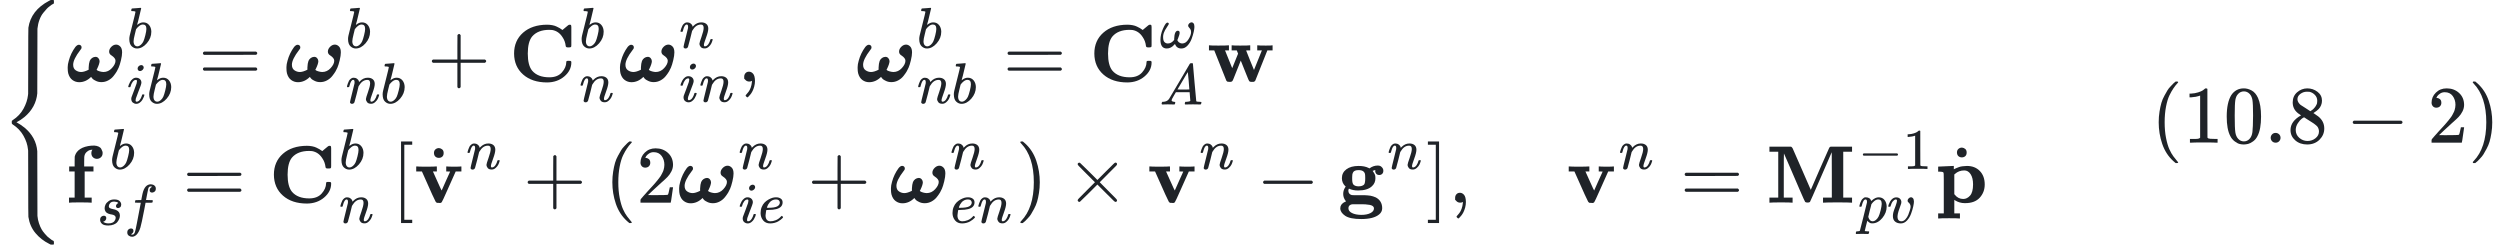
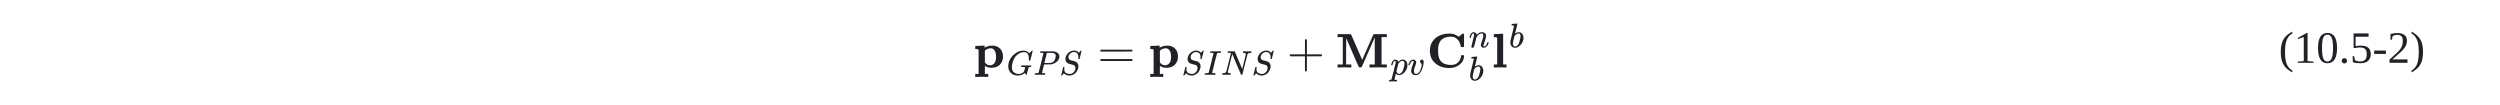
- <svg xmlns="http://www.w3.org/2000/svg" xmlns:xlink="http://www.w3.org/1999/xlink" width="69.347ex" height="6.785ex" role="img" focusable="false" viewBox="0 -1749.5 30651.5 2999" aria-labelledby="title" style="vertical-align: -2.827ex;">
-   <style>svg{color:#1f2328}@media(prefers-color-scheme:dark){svg{color:#f0f6fc}}</style>
-   <defs>
-     <path id="MJX-35-TEX-S4-7B" d="M661 -1243L655 -1249H622L604 -1240Q503 -1190 434 -1107T348 -909Q346 -897 346 -499L345 -98L343 -82Q335 3 287 87T157 223Q146 232 145 236Q144 240 144 250Q144 265 145 268T157 278Q242 333 288 417T343 583L345 600L346 1001Q346 1398 348 1410Q379 1622 600 1739L622 1750H655L661 1744V1727V1721Q661 1712 661 1710T657 1705T648 1700T630 1690T602 1668Q589 1659 574 1643T531 1593T484 1508T459 1398Q458 1389 458 1001Q458 614 457 605Q441 435 301 316Q254 277 202 251L250 222Q260 216 301 185Q443 66 457 -104Q458 -113 458 -501Q458 -888 459 -897Q463 -944 478 -988T509 -1060T548 -1114T580 -1149T602 -1167Q620 -1183 634 -1192T653 -1202T659 -1207T661 -1220V-1226V-1243Z" />
-     <path id="MJX-35-TEX-BI-1D74E" d="M532 367Q532 399 559 426T618 453Q645 453 668 430T691 357Q691 319 677 261T649 171Q640 149 626 125T586 68T521 14T438 -7Q401 -7 372 7T333 30T311 57Q246 -8 165 -8Q119 -8 82 19T30 102Q24 126 24 163V178Q24 210 37 255Q61 346 118 424Q141 451 161 451Q174 451 184 443T194 419Q194 402 179 387Q91 273 91 206Q91 159 122 138T189 117T281 145V173Q283 223 294 253Q304 276 323 289T364 303Q386 303 400 287T415 250Q415 219 385 157L378 144Q378 142 388 136T419 124T462 117Q522 117 566 165T610 255Q610 288 561 320Q532 337 532 367Z" />
-     <path id="MJX-35-TEX-I-1D44F" d="M73 647Q73 657 77 670T89 683Q90 683 161 688T234 694Q246 694 246 685T212 542Q204 508 195 472T180 418L176 399Q176 396 182 402Q231 442 283 442Q345 442 383 396T422 280Q422 169 343 79T173 -11Q123 -11 82 27T40 150V159Q40 180 48 217T97 414Q147 611 147 623T109 637Q104 637 101 637H96Q86 637 83 637T76 640T73 647ZM336 325V331Q336 405 275 405Q258 405 240 397T207 376T181 352T163 330L157 322L136 236Q114 150 114 114Q114 66 138 42Q154 26 178 26Q211 26 245 58Q270 81 285 114T318 219Q336 291 336 325Z" />
-     <path id="MJX-35-TEX-I-1D456" d="M184 600Q184 624 203 642T247 661Q265 661 277 649T290 619Q290 596 270 577T226 557Q211 557 198 567T184 600ZM21 287Q21 295 30 318T54 369T98 420T158 442Q197 442 223 419T250 357Q250 340 236 301T196 196T154 83Q149 61 149 51Q149 26 166 26Q175 26 185 29T208 43T235 78T260 137Q263 149 265 151T282 153Q302 153 302 143Q302 135 293 112T268 61T223 11T161 -11Q129 -11 102 10T74 74Q74 91 79 106T122 220Q160 321 166 341T173 380Q173 404 156 404H154Q124 404 99 371T61 287Q60 286 59 284T58 281T56 279T53 278T49 278T41 278H27Q21 284 21 287Z" />
-     <path id="MJX-35-TEX-N-3D" d="M56 347Q56 360 70 367H707Q722 359 722 347Q722 336 708 328L390 327H72Q56 332 56 347ZM56 153Q56 168 72 173H708Q722 163 722 153Q722 140 707 133H70Q56 140 56 153Z" />
-     <path id="MJX-35-TEX-I-1D45B" d="M21 287Q22 293 24 303T36 341T56 388T89 425T135 442Q171 442 195 424T225 390T231 369Q231 367 232 367L243 378Q304 442 382 442Q436 442 469 415T503 336T465 179T427 52Q427 26 444 26Q450 26 453 27Q482 32 505 65T540 145Q542 153 560 153Q580 153 580 145Q580 144 576 130Q568 101 554 73T508 17T439 -10Q392 -10 371 17T350 73Q350 92 386 193T423 345Q423 404 379 404H374Q288 404 229 303L222 291L189 157Q156 26 151 16Q138 -11 108 -11Q95 -11 87 -5T76 7T74 17Q74 30 112 180T152 343Q153 348 153 366Q153 405 129 405Q91 405 66 305Q60 285 60 284Q58 278 41 278H27Q21 284 21 287Z" />
-     <path id="MJX-35-TEX-N-2B" d="M56 237T56 250T70 270H369V420L370 570Q380 583 389 583Q402 583 409 568V270H707Q722 262 722 250T707 230H409V-68Q401 -82 391 -82H389H387Q375 -82 369 -68V230H70Q56 237 56 250Z" />
-     <path id="MJX-35-TEX-B-1D402" d="M64 343Q64 502 174 599T468 697Q502 697 533 691T586 674T623 655T647 639T657 632L694 663Q703 670 711 677T723 687T730 692T735 695T740 696T746 697Q759 697 762 692T766 668V627V489V449Q766 428 762 424T742 419H732H720Q699 419 697 436Q690 498 657 545Q611 618 532 632Q522 634 496 634Q356 634 286 553Q232 488 232 343T286 133Q355 52 497 52Q597 52 650 112T704 237Q704 248 709 251T729 254H735Q750 254 755 253T763 248T766 234Q766 136 680 63T469 -11Q285 -11 175 86T64 343Z" />
-     <path id="MJX-35-TEX-N-2C" d="M78 35T78 60T94 103T137 121Q165 121 187 96T210 8Q210 -27 201 -60T180 -117T154 -158T130 -185T117 -194Q113 -194 104 -185T95 -172Q95 -168 106 -156T131 -126T157 -76T173 -3V9L172 8Q170 7 167 6T161 3T152 1T140 0Q113 0 96 17Z" />
-     <path id="MJX-35-TEX-I-1D714" d="M495 384Q495 406 514 424T555 443Q574 443 589 425T604 364Q604 334 592 278T555 155T483 38T377 -11Q297 -11 267 66Q266 68 260 61Q201 -11 125 -11Q15 -11 15 139Q15 230 56 325T123 434Q135 441 147 436Q160 429 160 418Q160 406 140 379T94 306T62 208Q61 202 61 187Q61 124 85 100T143 76Q201 76 245 129L253 137V156Q258 297 317 297Q348 297 348 261Q348 243 338 213T318 158L308 135Q309 133 310 129T318 115T334 97T358 83T393 76Q456 76 501 148T546 274Q546 305 533 325T508 357T495 384Z" />
-     <path id="MJX-35-TEX-I-1D434" d="M208 74Q208 50 254 46Q272 46 272 35Q272 34 270 22Q267 8 264 4T251 0Q249 0 239 0T205 1T141 2Q70 2 50 0H42Q35 7 35 11Q37 38 48 46H62Q132 49 164 96Q170 102 345 401T523 704Q530 716 547 716H555H572Q578 707 578 706L606 383Q634 60 636 57Q641 46 701 46Q726 46 726 36Q726 34 723 22Q720 7 718 4T704 0Q701 0 690 0T651 1T578 2Q484 2 455 0H443Q437 6 437 9T439 27Q443 40 445 43L449 46H469Q523 49 533 63L521 213H283L249 155Q208 86 208 74ZM516 260Q516 271 504 416T490 562L463 519Q447 492 400 412L310 260L413 259Q516 259 516 260Z" />
-     <path id="MJX-35-TEX-B-1D430" d="M624 444Q636 441 722 441Q797 441 800 444H805V382H741L593 11Q592 10 590 8T586 4T584 2T581 0T579 -2T575 -3T571 -3T567 -4T561 -4T553 -4H542Q525 -4 518 6T490 70Q474 110 463 137L415 257L367 137Q357 111 341 72Q320 17 313 7T289 -4H277Q259 -4 253 -2T238 11L90 382H25V444H32Q47 441 140 441Q243 441 261 444H270V382H222L310 164L382 342L366 382H303V444H310Q322 441 407 441Q508 441 523 444H531V382H506Q481 382 481 380Q482 376 529 259T577 142L674 382H617V444H624Z" />
-     <path id="MJX-35-TEX-B-1D41F" d="M308 0Q290 3 172 3Q58 3 49 0H40V62H109V382H42V444H109V503L110 562L112 572Q127 625 178 658T316 699Q318 699 330 699T348 700Q381 698 404 687T436 658T449 629T452 606Q452 576 432 557T383 537Q355 537 335 555T314 605Q314 635 328 649H325Q311 649 293 644T253 618T227 560Q226 555 226 498V444H340V382H232V62H318V0H308Z" />
-     <path id="MJX-35-TEX-I-1D460" d="M131 289Q131 321 147 354T203 415T300 442Q362 442 390 415T419 355Q419 323 402 308T364 292Q351 292 340 300T328 326Q328 342 337 354T354 372T367 378Q368 378 368 379Q368 382 361 388T336 399T297 405Q249 405 227 379T204 326Q204 301 223 291T278 274T330 259Q396 230 396 163Q396 135 385 107T352 51T289 7T195 -10Q118 -10 86 19T53 87Q53 126 74 143T118 160Q133 160 146 151T160 120Q160 94 142 76T111 58Q109 57 108 57T107 55Q108 52 115 47T146 34T201 27Q237 27 263 38T301 66T318 97T323 122Q323 150 302 164T254 181T195 196T148 231Q131 256 131 289Z" />
-     <path id="MJX-35-TEX-I-1D453" d="M118 -162Q120 -162 124 -164T135 -167T147 -168Q160 -168 171 -155T187 -126Q197 -99 221 27T267 267T289 382V385H242Q195 385 192 387Q188 390 188 397L195 425Q197 430 203 430T250 431Q298 431 298 432Q298 434 307 482T319 540Q356 705 465 705Q502 703 526 683T550 630Q550 594 529 578T487 561Q443 561 443 603Q443 622 454 636T478 657L487 662Q471 668 457 668Q445 668 434 658T419 630Q412 601 403 552T387 469T380 433Q380 431 435 431Q480 431 487 430T498 424Q499 420 496 407T491 391Q489 386 482 386T428 385H372L349 263Q301 15 282 -47Q255 -132 212 -173Q175 -205 139 -205Q107 -205 81 -186T55 -132Q55 -95 76 -78T118 -61Q162 -61 162 -103Q162 -122 151 -136T127 -157L118 -162Z" />
-     <path id="MJX-35-TEX-N-5B" d="M118 -250V750H255V710H158V-210H255V-250H118Z" />
-     <path id="MJX-35-TEX-B-1D42F" d="M401 444Q413 441 495 441Q568 441 574 444H580V382H510L409 156Q348 18 339 6Q331 -4 320 -4Q318 -4 313 -4T303 -3H288Q273 -3 264 12T221 102Q206 135 197 156L96 382H26V444H34Q49 441 145 441Q252 441 270 444H279V382H231L284 264Q335 149 338 149Q338 150 389 264T442 381Q442 382 418 382H394V444H401Z" />
-     <path id="MJX-35-TEX-N-2D9" d="M190 609Q190 637 208 653T252 669Q275 667 292 652T309 609Q309 579 292 564T250 549Q225 549 208 564T190 609Z" />
-     <path id="MJX-35-TEX-N-28" d="M94 250Q94 319 104 381T127 488T164 576T202 643T244 695T277 729T302 750H315H319Q333 750 333 741Q333 738 316 720T275 667T226 581T184 443T167 250T184 58T225 -81T274 -167T316 -220T333 -241Q333 -250 318 -250H315H302L274 -226Q180 -141 137 -14T94 250Z" />
-     <path id="MJX-35-TEX-N-32" d="M109 429Q82 429 66 447T50 491Q50 562 103 614T235 666Q326 666 387 610T449 465Q449 422 429 383T381 315T301 241Q265 210 201 149L142 93L218 92Q375 92 385 97Q392 99 409 186V189H449V186Q448 183 436 95T421 3V0H50V19V31Q50 38 56 46T86 81Q115 113 136 137Q145 147 170 174T204 211T233 244T261 278T284 308T305 340T320 369T333 401T340 431T343 464Q343 527 309 573T212 619Q179 619 154 602T119 569T109 550Q109 549 114 549Q132 549 151 535T170 489Q170 464 154 447T109 429Z" />
-     <path id="MJX-35-TEX-I-1D452" d="M39 168Q39 225 58 272T107 350T174 402T244 433T307 442H310Q355 442 388 420T421 355Q421 265 310 237Q261 224 176 223Q139 223 138 221Q138 219 132 186T125 128Q125 81 146 54T209 26T302 45T394 111Q403 121 406 121Q410 121 419 112T429 98T420 82T390 55T344 24T281 -1T205 -11Q126 -11 83 42T39 168ZM373 353Q367 405 305 405Q272 405 244 391T199 357T170 316T154 280T149 261Q149 260 169 260Q282 260 327 284T373 353Z" />
-     <path id="MJX-35-TEX-N-29" d="M60 749L64 750Q69 750 74 750H86L114 726Q208 641 251 514T294 250Q294 182 284 119T261 12T224 -76T186 -143T145 -194T113 -227T90 -246Q87 -249 86 -250H74Q66 -250 63 -250T58 -247T55 -238Q56 -237 66 -225Q221 -64 221 250T66 725Q56 737 55 738Q55 746 60 749Z" />
-     <path id="MJX-35-TEX-N-D7" d="M630 29Q630 9 609 9Q604 9 587 25T493 118L389 222L284 117Q178 13 175 11Q171 9 168 9Q160 9 154 15T147 29Q147 36 161 51T255 146L359 250L255 354Q174 435 161 449T147 471Q147 480 153 485T168 490Q173 490 175 489Q178 487 284 383L389 278L493 382Q570 459 587 475T609 491Q630 491 630 471Q630 464 620 453T522 355L418 250L522 145Q606 61 618 48T630 29Z" />
-     <path id="MJX-35-TEX-N-2212" d="M84 237T84 250T98 270H679Q694 262 694 250T679 230H98Q84 237 84 250Z" />
-     <path id="MJX-35-TEX-B-1D420" d="M50 300Q50 368 105 409T255 450Q328 450 376 426L388 420Q435 455 489 455Q517 455 533 441T554 414T558 389Q558 367 544 353T508 339Q484 339 471 354T458 387Q458 397 462 400Q464 401 461 400Q459 400 454 399Q429 392 427 390Q454 353 459 328Q461 315 461 300Q461 240 419 202Q364 149 248 149Q185 149 136 172Q129 158 129 148Q129 105 170 93Q176 91 263 91Q273 91 298 91T334 91T366 89T400 85T432 77T466 64Q544 22 544 -69Q544 -114 506 -145Q438 -201 287 -201Q149 -201 90 -161T30 -70Q30 -58 33 -47T42 -27T54 -13T69 -1T82 6T94 12T101 15Q66 57 66 106Q66 151 90 187L97 197L89 204Q50 243 50 300ZM485 403H492Q491 404 488 404L485 403V403ZM255 200Q279 200 295 206T319 219T331 242T335 268T336 300Q336 337 333 352T317 380Q298 399 255 399Q228 399 211 392T187 371T178 345T176 312V300V289Q176 235 194 219Q215 200 255 200ZM287 -150Q357 -150 400 -128T443 -71Q443 -65 442 -61T436 -50T420 -37T389 -27T339 -21L308 -20Q276 -20 253 -20Q190 -20 180 -20T156 -26Q130 -38 130 -69Q130 -105 173 -127T287 -150Z" />
-     <path id="MJX-35-TEX-N-5D" d="M22 710V750H159V-250H22V-210H119V710H22Z" />
-     <path id="MJX-35-TEX-B-1D40C" d="M314 0Q296 3 181 3T48 0H39V62H147V624H39V686H305Q316 679 323 667Q330 653 434 414L546 157L658 414Q766 662 773 674Q778 681 788 686H1052V624H944V62H1052V0H1040Q1016 3 874 3T708 0H696V62H804V341L803 618L786 580Q770 543 735 462T671 315Q540 13 536 9Q528 1 507 1Q485 1 477 9Q472 14 408 162T281 457T217 603Q215 603 215 334V62H323V0H314Z" />
-     <path id="MJX-35-TEX-N-31" d="M213 578L200 573Q186 568 160 563T102 556H83V602H102Q149 604 189 617T245 641T273 663Q275 666 285 666Q294 666 302 660V361L303 61Q310 54 315 52T339 48T401 46H427V0H416Q395 3 257 3Q121 3 100 0H88V46H114Q136 46 152 46T177 47T193 50T201 52T207 57T213 61V578Z" />
-     <path id="MJX-35-TEX-I-1D45D" d="M23 287Q24 290 25 295T30 317T40 348T55 381T75 411T101 433T134 442Q209 442 230 378L240 387Q302 442 358 442Q423 442 460 395T497 281Q497 173 421 82T249 -10Q227 -10 210 -4Q199 1 187 11T168 28L161 36Q160 35 139 -51T118 -138Q118 -144 126 -145T163 -148H188Q194 -155 194 -157T191 -175Q188 -187 185 -190T172 -194Q170 -194 161 -194T127 -193T65 -192Q-5 -192 -24 -194H-32Q-39 -187 -39 -183Q-37 -156 -26 -148H-6Q28 -147 33 -136Q36 -130 94 103T155 350Q156 355 156 364Q156 405 131 405Q109 405 94 377T71 316T59 280Q57 278 43 278H29Q23 284 23 287ZM178 102Q200 26 252 26Q282 26 310 49T356 107Q374 141 392 215T411 325V331Q411 405 350 405Q339 405 328 402T306 393T286 380T269 365T254 350T243 336T235 326L232 322Q232 321 229 308T218 264T204 212Q178 106 178 102Z" />
-     <path id="MJX-35-TEX-I-1D463" d="M173 380Q173 405 154 405Q130 405 104 376T61 287Q60 286 59 284T58 281T56 279T53 278T49 278T41 278H27Q21 284 21 287Q21 294 29 316T53 368T97 419T160 441Q202 441 225 417T249 361Q249 344 246 335Q246 329 231 291T200 202T182 113Q182 86 187 69Q200 26 250 26Q287 26 319 60T369 139T398 222T409 277Q409 300 401 317T383 343T365 361T357 383Q357 405 376 424T417 443Q436 443 451 425T467 367Q467 340 455 284T418 159T347 40T241 -11Q177 -11 139 22Q102 54 102 117Q102 148 110 181T151 298Q173 362 173 380Z" />
-     <path id="MJX-35-TEX-B-1D429" d="M32 442L123 446Q214 450 215 450H221V409Q222 409 229 413T251 423T284 436T328 446T382 450Q480 450 540 388T600 223Q600 128 539 61T361 -6H354Q292 -6 236 28L227 34V-132H296V-194H287Q269 -191 163 -191Q56 -191 38 -194H29V-132H98V113V284Q98 330 97 348T93 370T83 376Q69 380 42 380H29V442H32ZM457 224Q457 303 427 349T350 395Q282 395 235 352L227 345V104L233 97Q274 45 337 45Q383 45 420 86T457 224Z" />
-     <path id="MJX-35-TEX-N-30" d="M96 585Q152 666 249 666Q297 666 345 640T423 548Q460 465 460 320Q460 165 417 83Q397 41 362 16T301 -15T250 -22Q224 -22 198 -16T137 16T82 83Q39 165 39 320Q39 494 96 585ZM321 597Q291 629 250 629Q208 629 178 597Q153 571 145 525T137 333Q137 175 145 125T181 46Q209 16 250 16Q290 16 318 46Q347 76 354 130T362 333Q362 478 354 524T321 597Z" />
-     <path id="MJX-35-TEX-N-2E" d="M78 60Q78 84 95 102T138 120Q162 120 180 104T199 61Q199 36 182 18T139 0T96 17T78 60Z" />
-     <path id="MJX-35-TEX-N-38" d="M70 417T70 494T124 618T248 666Q319 666 374 624T429 515Q429 485 418 459T392 417T361 389T335 371T324 363L338 354Q352 344 366 334T382 323Q457 264 457 174Q457 95 399 37T249 -22Q159 -22 101 29T43 155Q43 263 172 335L154 348Q133 361 127 368Q70 417 70 494ZM286 386L292 390Q298 394 301 396T311 403T323 413T334 425T345 438T355 454T364 471T369 491T371 513Q371 556 342 586T275 624Q268 625 242 625Q201 625 165 599T128 534Q128 511 141 492T167 463T217 431Q224 426 228 424L286 386ZM250 21Q308 21 350 55T392 137Q392 154 387 169T375 194T353 216T330 234T301 253T274 270Q260 279 244 289T218 306L210 311Q204 311 181 294T133 239T107 157Q107 98 150 60T250 21Z" />
-   </defs>
-   <g stroke="currentColor" fill="currentColor" stroke-width="0" transform="scale(1,-1)">
-     <g data-mml-node="math">
-       <g data-mml-node="mrow">
-         <g data-mml-node="mo" transform="translate(0 -0.5)">
-           <use data-c="7B" xlink:href="#MJX-35-TEX-S4-7B" />
-         </g>
-         <g data-mml-node="mtable" transform="translate(806,0)">
-           <g data-mml-node="mtr" transform="translate(0,749.7)">
-             <g data-mml-node="mtd" />
-             <g data-mml-node="mtd">
-               <g data-mml-node="msubsup">
-                 <g data-mml-node="mi">
-                   <use data-c="1D74E" xlink:href="#MJX-35-TEX-BI-1D74E" />
-                 </g>
-                 <g data-mml-node="TeXAtom" transform="translate(751,413) scale(0.707)" data-mjx-texclass="ORD">
-                   <g data-mml-node="mi">
-                     <use data-c="1D44F" xlink:href="#MJX-35-TEX-I-1D44F" />
-                   </g>
-                 </g>
-                 <g data-mml-node="TeXAtom" transform="translate(751,-265.5) scale(0.707)" data-mjx-texclass="ORD">
-                   <g data-mml-node="mi">
-                     <use data-c="1D456" xlink:href="#MJX-35-TEX-I-1D456" />
-                   </g>
-                   <g data-mml-node="mi" transform="translate(345,0)">
-                     <use data-c="1D44F" xlink:href="#MJX-35-TEX-I-1D44F" />
-                   </g>
-                 </g>
-               </g>
-               <g data-mml-node="mo" transform="translate(1626.1,0)">
-                 <use data-c="3D" xlink:href="#MJX-35-TEX-N-3D" />
-               </g>
-               <g data-mml-node="msubsup" transform="translate(2681.9,0)">
-                 <g data-mml-node="mi">
-                   <use data-c="1D74E" xlink:href="#MJX-35-TEX-BI-1D74E" />
-                 </g>
-                 <g data-mml-node="TeXAtom" transform="translate(751,413) scale(0.707)" data-mjx-texclass="ORD">
-                   <g data-mml-node="mi">
-                     <use data-c="1D44F" xlink:href="#MJX-35-TEX-I-1D44F" />
-                   </g>
-                 </g>
-                 <g data-mml-node="TeXAtom" transform="translate(751,-265.5) scale(0.707)" data-mjx-texclass="ORD">
-                   <g data-mml-node="mi">
-                     <use data-c="1D45B" xlink:href="#MJX-35-TEX-I-1D45B" />
-                   </g>
-                   <g data-mml-node="mi" transform="translate(600,0)">
-                     <use data-c="1D44F" xlink:href="#MJX-35-TEX-I-1D44F" />
-                   </g>
-                 </g>
-               </g>
-               <g data-mml-node="mo" transform="translate(4432.7,0)">
-                 <use data-c="2B" xlink:href="#MJX-35-TEX-N-2B" />
-               </g>
-               <g data-mml-node="msubsup" transform="translate(5432.9,0)">
-                 <g data-mml-node="TeXAtom" data-mjx-texclass="ORD">
-                   <g data-mml-node="mi">
-                     <use data-c="1D402" xlink:href="#MJX-35-TEX-B-1D402" />
-                   </g>
-                 </g>
-                 <g data-mml-node="TeXAtom" transform="translate(864,413) scale(0.707)" data-mjx-texclass="ORD">
-                   <g data-mml-node="mi">
-                     <use data-c="1D44F" xlink:href="#MJX-35-TEX-I-1D44F" />
-                   </g>
-                 </g>
-                 <g data-mml-node="TeXAtom" transform="translate(864,-247) scale(0.707)" data-mjx-texclass="ORD">
-                   <g data-mml-node="mi">
-                     <use data-c="1D45B" xlink:href="#MJX-35-TEX-I-1D45B" />
-                   </g>
-                 </g>
-               </g>
-               <g data-mml-node="msubsup" transform="translate(6771.2,0)">
-                 <g data-mml-node="mi">
-                   <use data-c="1D74E" xlink:href="#MJX-35-TEX-BI-1D74E" />
-                 </g>
-                 <g data-mml-node="TeXAtom" transform="translate(751,413) scale(0.707)" data-mjx-texclass="ORD">
-                   <g data-mml-node="mi">
-                     <use data-c="1D45B" xlink:href="#MJX-35-TEX-I-1D45B" />
-                   </g>
-                 </g>
-                 <g data-mml-node="TeXAtom" transform="translate(751,-247) scale(0.707)" data-mjx-texclass="ORD">
-                   <g data-mml-node="mi">
-                     <use data-c="1D456" xlink:href="#MJX-35-TEX-I-1D456" />
-                   </g>
-                   <g data-mml-node="mi" transform="translate(345,0)">
-                     <use data-c="1D45B" xlink:href="#MJX-35-TEX-I-1D45B" />
-                   </g>
-                 </g>
-               </g>
-               <g data-mml-node="mo" transform="translate(8240.4,0)">
-                 <use data-c="2C" xlink:href="#MJX-35-TEX-N-2C" />
-               </g>
-               <g data-mml-node="mstyle" transform="translate(8518.4,0)">
-                 <g data-mml-node="mspace" />
-               </g>
-               <g data-mml-node="msubsup" transform="translate(9685.1,0)">
-                 <g data-mml-node="mi">
-                   <use data-c="1D74E" xlink:href="#MJX-35-TEX-BI-1D74E" />
-                 </g>
-                 <g data-mml-node="TeXAtom" transform="translate(751,413) scale(0.707)" data-mjx-texclass="ORD">
-                   <g data-mml-node="mi">
-                     <use data-c="1D44F" xlink:href="#MJX-35-TEX-I-1D44F" />
-                   </g>
-                 </g>
-                 <g data-mml-node="TeXAtom" transform="translate(751,-265.5) scale(0.707)" data-mjx-texclass="ORD">
-                   <g data-mml-node="mi">
-                     <use data-c="1D45B" xlink:href="#MJX-35-TEX-I-1D45B" />
-                   </g>
-                   <g data-mml-node="mi" transform="translate(600,0)">
-                     <use data-c="1D44F" xlink:href="#MJX-35-TEX-I-1D44F" />
-                   </g>
-                 </g>
-               </g>
-               <g data-mml-node="mo" transform="translate(11491.5,0)">
-                 <use data-c="3D" xlink:href="#MJX-35-TEX-N-3D" />
-               </g>
-               <g data-mml-node="msubsup" transform="translate(12547.2,0)">
-                 <g data-mml-node="TeXAtom" data-mjx-texclass="ORD">
-                   <g data-mml-node="mi">
-                     <use data-c="1D402" xlink:href="#MJX-35-TEX-B-1D402" />
-                   </g>
-                 </g>
-                 <g data-mml-node="TeXAtom" transform="translate(864,413) scale(0.707)" data-mjx-texclass="ORD">
-                   <g data-mml-node="mi">
-                     <use data-c="1D714" xlink:href="#MJX-35-TEX-I-1D714" />
-                   </g>
-                 </g>
-                 <g data-mml-node="TeXAtom" transform="translate(864,-281.1) scale(0.707)" data-mjx-texclass="ORD">
-                   <g data-mml-node="mi">
-                     <use data-c="1D434" xlink:href="#MJX-35-TEX-I-1D434" />
-                   </g>
-                 </g>
-               </g>
-               <g data-mml-node="TeXAtom" data-mjx-texclass="ORD" transform="translate(13991.6,0)">
-                 <g data-mml-node="mi">
-                   <use data-c="1D430" xlink:href="#MJX-35-TEX-B-1D430" />
-                 </g>
-               </g>
+ <svg xmlns="http://www.w3.org/2000/svg" xmlns:xlink="http://www.w3.org/1999/xlink" width="1000" height="42" viewBox="0 0 1000 42" role="img" aria-labelledby="title desc">
+   <style>svg{color:#1f2328}.eqno{fill:currentColor;font:18px "Times New Roman",serif}@media(prefers-color-scheme:dark){svg{color:#f0f6fc}}</style>
+   <svg x="389.516" y="9.416" width="220.968" height="23.168" viewBox="0 -903.7 11356.6 1190.9" preserveAspectRatio="xMidYMid meet">
+     <defs>
+       <path id="MJX-35-TEX-B-1D429" d="M32 442L123 446Q214 450 215 450H221V409Q222 409 229 413T251 423T284 436T328 446T382 450Q480 450 540 388T600 223Q600 128 539 61T361 -6H354Q292 -6 236 28L227 34V-132H296V-194H287Q269 -191 163 -191Q56 -191 38 -194H29V-132H98V113V284Q98 330 97 348T93 370T83 376Q69 380 42 380H29V442H32ZM457 224Q457 303 427 349T350 395Q282 395 235 352L227 345V104L233 97Q274 45 337 45Q383 45 420 86T457 224Z" />
+       <path id="MJX-35-TEX-I-1D43A" d="M50 252Q50 367 117 473T286 641T490 704Q580 704 633 653Q642 643 648 636T656 626L657 623Q660 623 684 649Q691 655 699 663T715 679T725 690L740 705H746Q760 705 760 698Q760 694 728 561Q692 422 692 421Q690 416 687 415T669 413H653Q647 419 647 422Q647 423 648 429T650 449T651 481Q651 552 619 605T510 659Q492 659 471 656T418 643T357 615T294 567T236 496T189 394T158 260Q156 242 156 221Q156 173 170 136T206 79T256 45T308 28T353 24Q407 24 452 47T514 106Q517 114 529 161T541 214Q541 222 528 224T468 227H431Q425 233 425 235T427 254Q431 267 437 273H454Q494 271 594 271Q634 271 659 271T695 272T707 272Q721 272 721 263Q721 261 719 249Q714 230 709 228Q706 227 694 227Q674 227 653 224Q646 221 643 215T629 164Q620 131 614 108Q589 6 586 3Q584 1 581 1Q571 1 553 21T530 52Q530 53 528 52T522 47Q448 -22 322 -22Q201 -22 126 55T50 252Z" />
+       <path id="MJX-35-TEX-I-1D443" d="M287 628Q287 635 230 637Q206 637 199 638T192 648Q192 649 194 659Q200 679 203 681T397 683Q587 682 600 680Q664 669 707 631T751 530Q751 453 685 389Q616 321 507 303Q500 302 402 301H307L277 182Q247 66 247 59Q247 55 248 54T255 50T272 48T305 46H336Q342 37 342 35Q342 19 335 5Q330 0 319 0Q316 0 282 1T182 2Q120 2 87 2T51 1Q33 1 33 11Q33 13 36 25Q40 41 44 43T67 46Q94 46 127 49Q141 52 146 61Q149 65 218 339T287 628ZM645 554Q645 567 643 575T634 597T609 619T560 635Q553 636 480 637Q463 637 445 637T416 636T404 636Q391 635 386 627Q384 621 367 550T332 412T314 344Q314 342 395 342H407H430Q542 342 590 392Q617 419 631 471T645 554Z" />
+       <path id="MJX-35-TEX-I-1D446" d="M308 24Q367 24 416 76T466 197Q466 260 414 284Q308 311 278 321T236 341Q176 383 176 462Q176 523 208 573T273 648Q302 673 343 688T407 704H418H425Q521 704 564 640Q565 640 577 653T603 682T623 704Q624 704 627 704T632 705Q645 705 645 698T617 577T585 459T569 456Q549 456 549 465Q549 471 550 475Q550 478 551 494T553 520Q553 554 544 579T526 616T501 641Q465 662 419 662Q362 662 313 616T263 510Q263 480 278 458T319 427Q323 425 389 408T456 390Q490 379 522 342T554 242Q554 216 546 186Q541 164 528 137T492 78T426 18T332 -20Q320 -22 298 -22Q199 -22 144 33L134 44L106 13Q83 -14 78 -18T65 -22Q52 -22 52 -14Q52 -11 110 221Q112 227 130 227H143Q149 221 149 216Q149 214 148 207T144 186T142 153Q144 114 160 87T203 47T255 29T308 24Z" />
+       <path id="MJX-35-TEX-N-3D" d="M56 347Q56 360 70 367H707Q722 359 722 347Q722 336 708 328L390 327H72Q56 332 56 347ZM56 153Q56 168 72 173H708Q722 163 722 153Q722 140 707 133H70Q56 140 56 153Z" />
+       <path id="MJX-35-TEX-I-1D43C" d="M43 1Q26 1 26 10Q26 12 29 24Q34 43 39 45Q42 46 54 46H60Q120 46 136 53Q137 53 138 54Q143 56 149 77T198 273Q210 318 216 344Q286 624 286 626Q284 630 284 631Q274 637 213 637H193Q184 643 189 662Q193 677 195 680T209 683H213Q285 681 359 681Q481 681 487 683H497Q504 676 504 672T501 655T494 639Q491 637 471 637Q440 637 407 634Q393 631 388 623Q381 609 337 432Q326 385 315 341Q245 65 245 59Q245 52 255 50T307 46H339Q345 38 345 37T342 19Q338 6 332 0H316Q279 2 179 2Q143 2 113 2T65 2T43 1Z" />
+       <path id="MJX-35-TEX-I-1D441" d="M234 637Q231 637 226 637Q201 637 196 638T191 649Q191 676 202 682Q204 683 299 683Q376 683 387 683T401 677Q612 181 616 168L670 381Q723 592 723 606Q723 633 659 637Q635 637 635 648Q635 650 637 660Q641 676 643 679T653 683Q656 683 684 682T767 680Q817 680 843 681T873 682Q888 682 888 672Q888 650 880 642Q878 637 858 637Q787 633 769 597L620 7Q618 0 599 0Q585 0 582 2Q579 5 453 305L326 604L261 344Q196 88 196 79Q201 46 268 46H278Q284 41 284 38T282 19Q278 6 272 0H259Q228 2 151 2Q123 2 100 2T63 2T46 1Q31 1 31 10Q31 14 34 26T39 40Q41 46 62 46Q130 49 150 85Q154 91 221 362L289 634Q287 635 234 637Z" />
+       <path id="MJX-35-TEX-N-2B" d="M56 237T56 250T70 270H369V420L370 570Q380 583 389 583Q402 583 409 568V270H707Q722 262 722 250T707 230H409V-68Q401 -82 391 -82H389H387Q375 -82 369 -68V230H70Q56 237 56 250Z" />
+       <path id="MJX-35-TEX-B-1D40C" d="M314 0Q296 3 181 3T48 0H39V62H147V624H39V686H305Q316 679 323 667Q330 653 434 414L546 157L658 414Q766 662 773 674Q778 681 788 686H1052V624H944V62H1052V0H1040Q1016 3 874 3T708 0H696V62H804V341L803 618L786 580Q770 543 735 462T671 315Q540 13 536 9Q528 1 507 1Q485 1 477 9Q472 14 408 162T281 457T217 603Q215 603 215 334V62H323V0H314Z" />
+       <path id="MJX-35-TEX-I-1D45D" d="M23 287Q24 290 25 295T30 317T40 348T55 381T75 411T101 433T134 442Q209 442 230 378L240 387Q302 442 358 442Q423 442 460 395T497 281Q497 173 421 82T249 -10Q227 -10 210 -4Q199 1 187 11T168 28L161 36Q160 35 139 -51T118 -138Q118 -144 126 -145T163 -148H188Q194 -155 194 -157T191 -175Q188 -187 185 -190T172 -194Q170 -194 161 -194T127 -193T65 -192Q-5 -192 -24 -194H-32Q-39 -187 -39 -183Q-37 -156 -26 -148H-6Q28 -147 33 -136Q36 -130 94 103T155 350Q156 355 156 364Q156 405 131 405Q109 405 94 377T71 316T59 280Q57 278 43 278H29Q23 284 23 287ZM178 102Q200 26 252 26Q282 26 310 49T356 107Q374 141 392 215T411 325V331Q411 405 350 405Q339 405 328 402T306 393T286 380T269 365T254 350T243 336T235 326L232 322Q232 321 229 308T218 264T204 212Q178 106 178 102Z" />
+       <path id="MJX-35-TEX-I-1D463" d="M173 380Q173 405 154 405Q130 405 104 376T61 287Q60 286 59 284T58 281T56 279T53 278T49 278T41 278H27Q21 284 21 287Q21 294 29 316T53 368T97 419T160 441Q202 441 225 417T249 361Q249 344 246 335Q246 329 231 291T200 202T182 113Q182 86 187 69Q200 26 250 26Q287 26 319 60T369 139T398 222T409 277Q409 300 401 317T383 343T365 361T357 383Q357 405 376 424T417 443Q436 443 451 425T467 367Q467 340 455 284T418 159T347 40T241 -11Q177 -11 139 22Q102 54 102 117Q102 148 110 181T151 298Q173 362 173 380Z" />
+       <path id="MJX-35-TEX-B-1D402" d="M64 343Q64 502 174 599T468 697Q502 697 533 691T586 674T623 655T647 639T657 632L694 663Q703 670 711 677T723 687T730 692T735 695T740 696T746 697Q759 697 762 692T766 668V627V489V449Q766 428 762 424T742 419H732H720Q699 419 697 436Q690 498 657 545Q611 618 532 632Q522 634 496 634Q356 634 286 553Q232 488 232 343T286 133Q355 52 497 52Q597 52 650 112T704 237Q704 248 709 251T729 254H735Q750 254 755 253T763 248T766 234Q766 136 680 63T469 -11Q285 -11 175 86T64 343Z" />
+       <path id="MJX-35-TEX-I-1D45B" d="M21 287Q22 293 24 303T36 341T56 388T89 425T135 442Q171 442 195 424T225 390T231 369Q231 367 232 367L243 378Q304 442 382 442Q436 442 469 415T503 336T465 179T427 52Q427 26 444 26Q450 26 453 27Q482 32 505 65T540 145Q542 153 560 153Q580 153 580 145Q580 144 576 130Q568 101 554 73T508 17T439 -10Q392 -10 371 17T350 73Q350 92 386 193T423 345Q423 404 379 404H374Q288 404 229 303L222 291L189 157Q156 26 151 16Q138 -11 108 -11Q95 -11 87 -5T76 7T74 17Q74 30 112 180T152 343Q153 348 153 366Q153 405 129 405Q91 405 66 305Q60 285 60 284Q58 278 41 278H27Q21 284 21 287Z" />
+       <path id="MJX-35-TEX-I-1D44F" d="M73 647Q73 657 77 670T89 683Q90 683 161 688T234 694Q246 694 246 685T212 542Q204 508 195 472T180 418L176 399Q176 396 182 402Q231 442 283 442Q345 442 383 396T422 280Q422 169 343 79T173 -11Q123 -11 82 27T40 150V159Q40 180 48 217T97 414Q147 611 147 623T109 637Q104 637 101 637H96Q86 637 83 637T76 640T73 647ZM336 325V331Q336 405 275 405Q258 405 240 397T207 376T181 352T163 330L157 322L136 236Q114 150 114 114Q114 66 138 42Q154 26 178 26Q211 26 245 58Q270 81 285 114T318 219Q336 291 336 325Z" />
+       <path id="MJX-35-TEX-B-1D425" d="M43 686L134 690Q225 694 226 694H232V62H301V0H292Q274 3 170 3Q67 3 49 0H40V62H109V332Q109 387 109 453T110 534Q110 593 108 605T94 620Q80 624 53 624H40V686H43Z" />
+     </defs>
+     <g stroke="currentColor" fill="currentColor" stroke-width="0" transform="scale(1,-1)">
+       <g data-mml-node="math">
+         <g data-mml-node="msub">
+           <g data-mml-node="TeXAtom" data-mjx-texclass="ORD">
+             <g data-mml-node="mi">
+               <use data-c="1D429" xlink:href="#MJX-35-TEX-B-1D429" />
            </g>
          </g>
-           <g data-mml-node="mtr" transform="translate(0,-735.1)">
-             <g data-mml-node="mtd" />
-             <g data-mml-node="mtd">
-               <g data-mml-node="msubsup">
-                 <g data-mml-node="TeXAtom" data-mjx-texclass="ORD">
-                   <g data-mml-node="mi">
-                     <use data-c="1D41F" xlink:href="#MJX-35-TEX-B-1D41F" />
-                   </g>
-                 </g>
-                 <g data-mml-node="TeXAtom" transform="translate(540.1,413) scale(0.707)" data-mjx-texclass="ORD">
-                   <g data-mml-node="mi">
-                     <use data-c="1D44F" xlink:href="#MJX-35-TEX-I-1D44F" />
-                   </g>
-                 </g>
-                 <g data-mml-node="TeXAtom" transform="translate(384,-273.3) scale(0.707)" data-mjx-texclass="ORD">
-                   <g data-mml-node="mi">
-                     <use data-c="1D460" xlink:href="#MJX-35-TEX-I-1D460" />
-                   </g>
-                   <g data-mml-node="mi" transform="translate(469,0)">
-                     <use data-c="1D453" xlink:href="#MJX-35-TEX-I-1D453" />
-                   </g>
-                 </g>
-               </g>
-               <g data-mml-node="mo" transform="translate(1432.3,0)">
-                 <use data-c="3D" xlink:href="#MJX-35-TEX-N-3D" />
-               </g>
-               <g data-mml-node="msubsup" transform="translate(2488.1,0)">
-                 <g data-mml-node="TeXAtom" data-mjx-texclass="ORD">
-                   <g data-mml-node="mi">
-                     <use data-c="1D402" xlink:href="#MJX-35-TEX-B-1D402" />
-                   </g>
-                 </g>
-                 <g data-mml-node="TeXAtom" transform="translate(864,413) scale(0.707)" data-mjx-texclass="ORD">
-                   <g data-mml-node="mi">
-                     <use data-c="1D44F" xlink:href="#MJX-35-TEX-I-1D44F" />
-                   </g>
-                 </g>
-                 <g data-mml-node="TeXAtom" transform="translate(864,-247) scale(0.707)" data-mjx-texclass="ORD">
-                   <g data-mml-node="mi">
-                     <use data-c="1D45B" xlink:href="#MJX-35-TEX-I-1D45B" />
-                   </g>
-                 </g>
-               </g>
-               <g data-mml-node="mrow" transform="translate(3993,0)">
-                 <g data-mml-node="mo">
-                   <use data-c="5B" xlink:href="#MJX-35-TEX-N-5B" />
-                 </g>
-                 <g data-mml-node="msup" transform="translate(278,0)">
-                   <g data-mml-node="TeXAtom" data-mjx-texclass="ORD">
-                     <g data-mml-node="TeXAtom" data-mjx-texclass="ORD">
-                       <g data-mml-node="mover">
-                         <g data-mml-node="TeXAtom" data-mjx-texclass="ORD">
-                           <g data-mml-node="mi">
-                             <use data-c="1D42F" xlink:href="#MJX-35-TEX-B-1D42F" />
-                           </g>
-                         </g>
-                         <g data-mml-node="mo" transform="translate(303.5,0) translate(-250 0)">
-                           <use data-c="2D9" xlink:href="#MJX-35-TEX-N-2D9" />
-                         </g>
-                       </g>
-                     </g>
-                   </g>
-                   <g data-mml-node="TeXAtom" transform="translate(640,413) scale(0.707)" data-mjx-texclass="ORD">
-                     <g data-mml-node="mi">
-                       <use data-c="1D45B" xlink:href="#MJX-35-TEX-I-1D45B" />
-                     </g>
-                   </g>
-                 </g>
-                 <g data-mml-node="mo" transform="translate(1614.5,0)">
-                   <use data-c="2B" xlink:href="#MJX-35-TEX-N-2B" />
-                 </g>
-                 <g data-mml-node="mrow" transform="translate(2614.7,0)">
-                   <g data-mml-node="mo">
-                     <use data-c="28" xlink:href="#MJX-35-TEX-N-28" />
-                   </g>
-                   <g data-mml-node="mn" transform="translate(389,0)">
-                     <use data-c="32" xlink:href="#MJX-35-TEX-N-32" />
-                   </g>
-                   <g data-mml-node="msubsup" transform="translate(889,0)">
-                     <g data-mml-node="mi">
-                       <use data-c="1D74E" xlink:href="#MJX-35-TEX-BI-1D74E" />
-                     </g>
-                     <g data-mml-node="TeXAtom" transform="translate(751,413) scale(0.707)" data-mjx-texclass="ORD">
-                       <g data-mml-node="mi">
-                         <use data-c="1D45B" xlink:href="#MJX-35-TEX-I-1D45B" />
-                       </g>
-                     </g>
-                     <g data-mml-node="TeXAtom" transform="translate(751,-247) scale(0.707)" data-mjx-texclass="ORD">
-                       <g data-mml-node="mi">
-                         <use data-c="1D456" xlink:href="#MJX-35-TEX-I-1D456" />
-                       </g>
-                       <g data-mml-node="mi" transform="translate(345,0)">
-                         <use data-c="1D452" xlink:href="#MJX-35-TEX-I-1D452" />
-                       </g>
-                     </g>
-                   </g>
-                   <g data-mml-node="mo" transform="translate(2485.7,0)">
-                     <use data-c="2B" xlink:href="#MJX-35-TEX-N-2B" />
-                   </g>
-                   <g data-mml-node="msubsup" transform="translate(3485.9,0)">
-                     <g data-mml-node="mi">
-                       <use data-c="1D74E" xlink:href="#MJX-35-TEX-BI-1D74E" />
-                     </g>
-                     <g data-mml-node="TeXAtom" transform="translate(751,413) scale(0.707)" data-mjx-texclass="ORD">
-                       <g data-mml-node="mi">
-                         <use data-c="1D45B" xlink:href="#MJX-35-TEX-I-1D45B" />
-                       </g>
-                     </g>
-                     <g data-mml-node="TeXAtom" transform="translate(751,-247) scale(0.707)" data-mjx-texclass="ORD">
-                       <g data-mml-node="mi">
-                         <use data-c="1D452" xlink:href="#MJX-35-TEX-I-1D452" />
-                       </g>
-                       <g data-mml-node="mi" transform="translate(466,0)">
-                         <use data-c="1D45B" xlink:href="#MJX-35-TEX-I-1D45B" />
-                       </g>
-                     </g>
-                   </g>
-                   <g data-mml-node="mo" transform="translate(5040.7,0)">
-                     <use data-c="29" xlink:href="#MJX-35-TEX-N-29" />
-                   </g>
-                 </g>
-                 <g data-mml-node="mo" transform="translate(8266.6,0)">
-                   <use data-c="D7" xlink:href="#MJX-35-TEX-N-D7" />
-                 </g>
-                 <g data-mml-node="msup" transform="translate(9266.8,0)">
-                   <g data-mml-node="TeXAtom" data-mjx-texclass="ORD">
-                     <g data-mml-node="mi">
-                       <use data-c="1D42F" xlink:href="#MJX-35-TEX-B-1D42F" />
-                     </g>
-                   </g>
-                   <g data-mml-node="TeXAtom" transform="translate(640,413) scale(0.707)" data-mjx-texclass="ORD">
-                     <g data-mml-node="mi">
-                       <use data-c="1D45B" xlink:href="#MJX-35-TEX-I-1D45B" />
-                     </g>
-                   </g>
-                 </g>
-                 <g data-mml-node="mo" transform="translate(10603.3,0)">
-                   <use data-c="2212" xlink:href="#MJX-35-TEX-N-2212" />
-                 </g>
-                 <g data-mml-node="msup" transform="translate(11603.5,0)">
-                   <g data-mml-node="TeXAtom" data-mjx-texclass="ORD">
-                     <g data-mml-node="mi">
-                       <use data-c="1D420" xlink:href="#MJX-35-TEX-B-1D420" />
-                     </g>
-                   </g>
-                   <g data-mml-node="TeXAtom" transform="translate(608,413) scale(0.707)" data-mjx-texclass="ORD">
-                     <g data-mml-node="mi">
-                       <use data-c="1D45B" xlink:href="#MJX-35-TEX-I-1D45B" />
-                     </g>
-                   </g>
-                 </g>
-                 <g data-mml-node="mo" transform="translate(12685.8,0)">
-                   <use data-c="5D" xlink:href="#MJX-35-TEX-N-5D" />
-                 </g>
-               </g>
-               <g data-mml-node="mo" transform="translate(16956.8,0)">
-                 <use data-c="2C" xlink:href="#MJX-35-TEX-N-2C" />
-               </g>
-               <g data-mml-node="mstyle" transform="translate(17234.8,0)">
-                 <g data-mml-node="mspace" />
-               </g>
-               <g data-mml-node="msup" transform="translate(18401.5,0)">
-                 <g data-mml-node="TeXAtom" data-mjx-texclass="ORD">
-                   <g data-mml-node="mi">
-                     <use data-c="1D42F" xlink:href="#MJX-35-TEX-B-1D42F" />
-                   </g>
-                 </g>
-                 <g data-mml-node="TeXAtom" transform="translate(640,413) scale(0.707)" data-mjx-texclass="ORD">
-                   <g data-mml-node="mi">
-                     <use data-c="1D45B" xlink:href="#MJX-35-TEX-I-1D45B" />
-                   </g>
-                 </g>
-               </g>
-               <g data-mml-node="mo" transform="translate(19793.5,0)">
-                 <use data-c="3D" xlink:href="#MJX-35-TEX-N-3D" />
-               </g>
-               <g data-mml-node="msubsup" transform="translate(20849.3,0)">
-                 <g data-mml-node="TeXAtom" data-mjx-texclass="ORD">
-                   <g data-mml-node="mi">
-                     <use data-c="1D40C" xlink:href="#MJX-35-TEX-B-1D40C" />
-                   </g>
-                 </g>
-                 <g data-mml-node="TeXAtom" transform="translate(1125,413) scale(0.707)" data-mjx-texclass="ORD">
-                   <g data-mml-node="mo">
-                     <use data-c="2212" xlink:href="#MJX-35-TEX-N-2212" />
-                   </g>
-                   <g data-mml-node="mn" transform="translate(778,0)">
-                     <use data-c="31" xlink:href="#MJX-35-TEX-N-31" />
-                   </g>
-                 </g>
-                 <g data-mml-node="TeXAtom" transform="translate(1125,-247) scale(0.707)" data-mjx-texclass="ORD">
-                   <g data-mml-node="mi">
-                     <use data-c="1D45D" xlink:href="#MJX-35-TEX-I-1D45D" />
-                   </g>
-                   <g data-mml-node="mi" transform="translate(503,0)">
-                     <use data-c="1D463" xlink:href="#MJX-35-TEX-I-1D463" />
-                   </g>
-                 </g>
-               </g>
-               <g data-mml-node="TeXAtom" data-mjx-texclass="ORD" transform="translate(22928,0)">
-                 <g data-mml-node="mover">
-                   <g data-mml-node="TeXAtom" data-mjx-texclass="ORD">
-                     <g data-mml-node="mi">
-                       <use data-c="1D429" xlink:href="#MJX-35-TEX-B-1D429" />
-                     </g>
-                   </g>
-                   <g data-mml-node="mo" transform="translate(319.5,6) translate(-250 0)">
-                     <use data-c="2D9" xlink:href="#MJX-35-TEX-N-2D9" />
-                   </g>
-                 </g>
-               </g>
+           <g data-mml-node="TeXAtom" transform="translate(672,-150) scale(0.707)" data-mjx-texclass="ORD">
+             <g data-mml-node="mi">
+               <use data-c="1D43A" xlink:href="#MJX-35-TEX-I-1D43A" />
+             </g>
+             <g data-mml-node="mi" transform="translate(786,0)">
+               <use data-c="1D443" xlink:href="#MJX-35-TEX-I-1D443" />
+             </g>
+             <g data-mml-node="mi" transform="translate(1537,0)">
+               <use data-c="1D446" xlink:href="#MJX-35-TEX-I-1D446" />
            </g>
          </g>
        </g>
-         <g data-mml-node="mo" transform="translate(24373,0) translate(0 250)" />
-       </g>
-       <g data-mml-node="mstyle" transform="translate(24373,0)">
-         <g data-mml-node="mspace" />
-       </g>
-       <g data-mml-node="mo" transform="translate(26373,0)">
-         <use data-c="28" xlink:href="#MJX-35-TEX-N-28" />
-       </g>
-       <g data-mml-node="mn" transform="translate(26762,0)">
-         <use data-c="31" xlink:href="#MJX-35-TEX-N-31" />
-         <use data-c="30" xlink:href="#MJX-35-TEX-N-30" transform="translate(500,0)" />
-         <use data-c="2E" xlink:href="#MJX-35-TEX-N-2E" transform="translate(1000,0)" />
-         <use data-c="38" xlink:href="#MJX-35-TEX-N-38" transform="translate(1278,0)" />
-       </g>
-       <g data-mml-node="mo" transform="translate(28762.2,0)">
-         <use data-c="2212" xlink:href="#MJX-35-TEX-N-2212" />
-       </g>
-       <g data-mml-node="mn" transform="translate(29762.5,0)">
-         <use data-c="32" xlink:href="#MJX-35-TEX-N-32" />
-       </g>
-       <g data-mml-node="mo" transform="translate(30262.5,0)">
-         <use data-c="29" xlink:href="#MJX-35-TEX-N-29" />
+         <g data-mml-node="mo" transform="translate(2542.7,0)">
+           <use data-c="3D" xlink:href="#MJX-35-TEX-N-3D" />
+         </g>
+         <g data-mml-node="msub" transform="translate(3598.5,0)">
+           <g data-mml-node="TeXAtom" data-mjx-texclass="ORD">
+             <g data-mml-node="mi">
+               <use data-c="1D429" xlink:href="#MJX-35-TEX-B-1D429" />
+             </g>
+           </g>
+           <g data-mml-node="TeXAtom" transform="translate(672,-150) scale(0.707)" data-mjx-texclass="ORD">
+             <g data-mml-node="mi">
+               <use data-c="1D446" xlink:href="#MJX-35-TEX-I-1D446" />
+             </g>
+             <g data-mml-node="mi" transform="translate(645,0)">
+               <use data-c="1D43C" xlink:href="#MJX-35-TEX-I-1D43C" />
+             </g>
+             <g data-mml-node="mi" transform="translate(1149,0)">
+               <use data-c="1D441" xlink:href="#MJX-35-TEX-I-1D441" />
+             </g>
+             <g data-mml-node="mi" transform="translate(2037,0)">
+               <use data-c="1D446" xlink:href="#MJX-35-TEX-I-1D446" />
+             </g>
+           </g>
+         </g>
+         <g data-mml-node="mo" transform="translate(6439.1,0)">
+           <use data-c="2B" xlink:href="#MJX-35-TEX-N-2B" />
+         </g>
+         <g data-mml-node="msub" transform="translate(7439.4,0)">
+           <g data-mml-node="TeXAtom" data-mjx-texclass="ORD">
+             <g data-mml-node="mi">
+               <use data-c="1D40C" xlink:href="#MJX-35-TEX-B-1D40C" />
+             </g>
+           </g>
+           <g data-mml-node="TeXAtom" transform="translate(1125,-150) scale(0.707)" data-mjx-texclass="ORD">
+             <g data-mml-node="mi">
+               <use data-c="1D45D" xlink:href="#MJX-35-TEX-I-1D45D" />
+             </g>
+             <g data-mml-node="mi" transform="translate(503,0)">
+               <use data-c="1D463" xlink:href="#MJX-35-TEX-I-1D463" />
+             </g>
+           </g>
+         </g>
+         <g data-mml-node="msubsup" transform="translate(9313,0)">
+           <g data-mml-node="TeXAtom" data-mjx-texclass="ORD">
+             <g data-mml-node="mi">
+               <use data-c="1D402" xlink:href="#MJX-35-TEX-B-1D402" />
+             </g>
+           </g>
+           <g data-mml-node="TeXAtom" transform="translate(864,413) scale(0.707)" data-mjx-texclass="ORD">
+             <g data-mml-node="mi">
+               <use data-c="1D45B" xlink:href="#MJX-35-TEX-I-1D45B" />
+             </g>
+           </g>
+           <g data-mml-node="TeXAtom" transform="translate(864,-265.5) scale(0.707)" data-mjx-texclass="ORD">
+             <g data-mml-node="mi">
+               <use data-c="1D44F" xlink:href="#MJX-35-TEX-I-1D44F" />
+             </g>
+           </g>
+         </g>
+         <g data-mml-node="msup" transform="translate(10651.3,0)">
+           <g data-mml-node="TeXAtom" data-mjx-texclass="ORD">
+             <g data-mml-node="mi">
+               <use data-c="1D425" xlink:href="#MJX-35-TEX-B-1D425" />
+             </g>
+           </g>
+           <g data-mml-node="TeXAtom" transform="translate(352,413) scale(0.707)" data-mjx-texclass="ORD">
+             <g data-mml-node="mi">
+               <use data-c="1D44F" xlink:href="#MJX-35-TEX-I-1D44F" />
+             </g>
+           </g>
+         </g>
      </g>
    </g>
-   </g>
+   </svg>
+   <text class="eqno" x="970" y="21" text-anchor="end" dominant-baseline="middle">(10.5-2)</text>
</svg>
